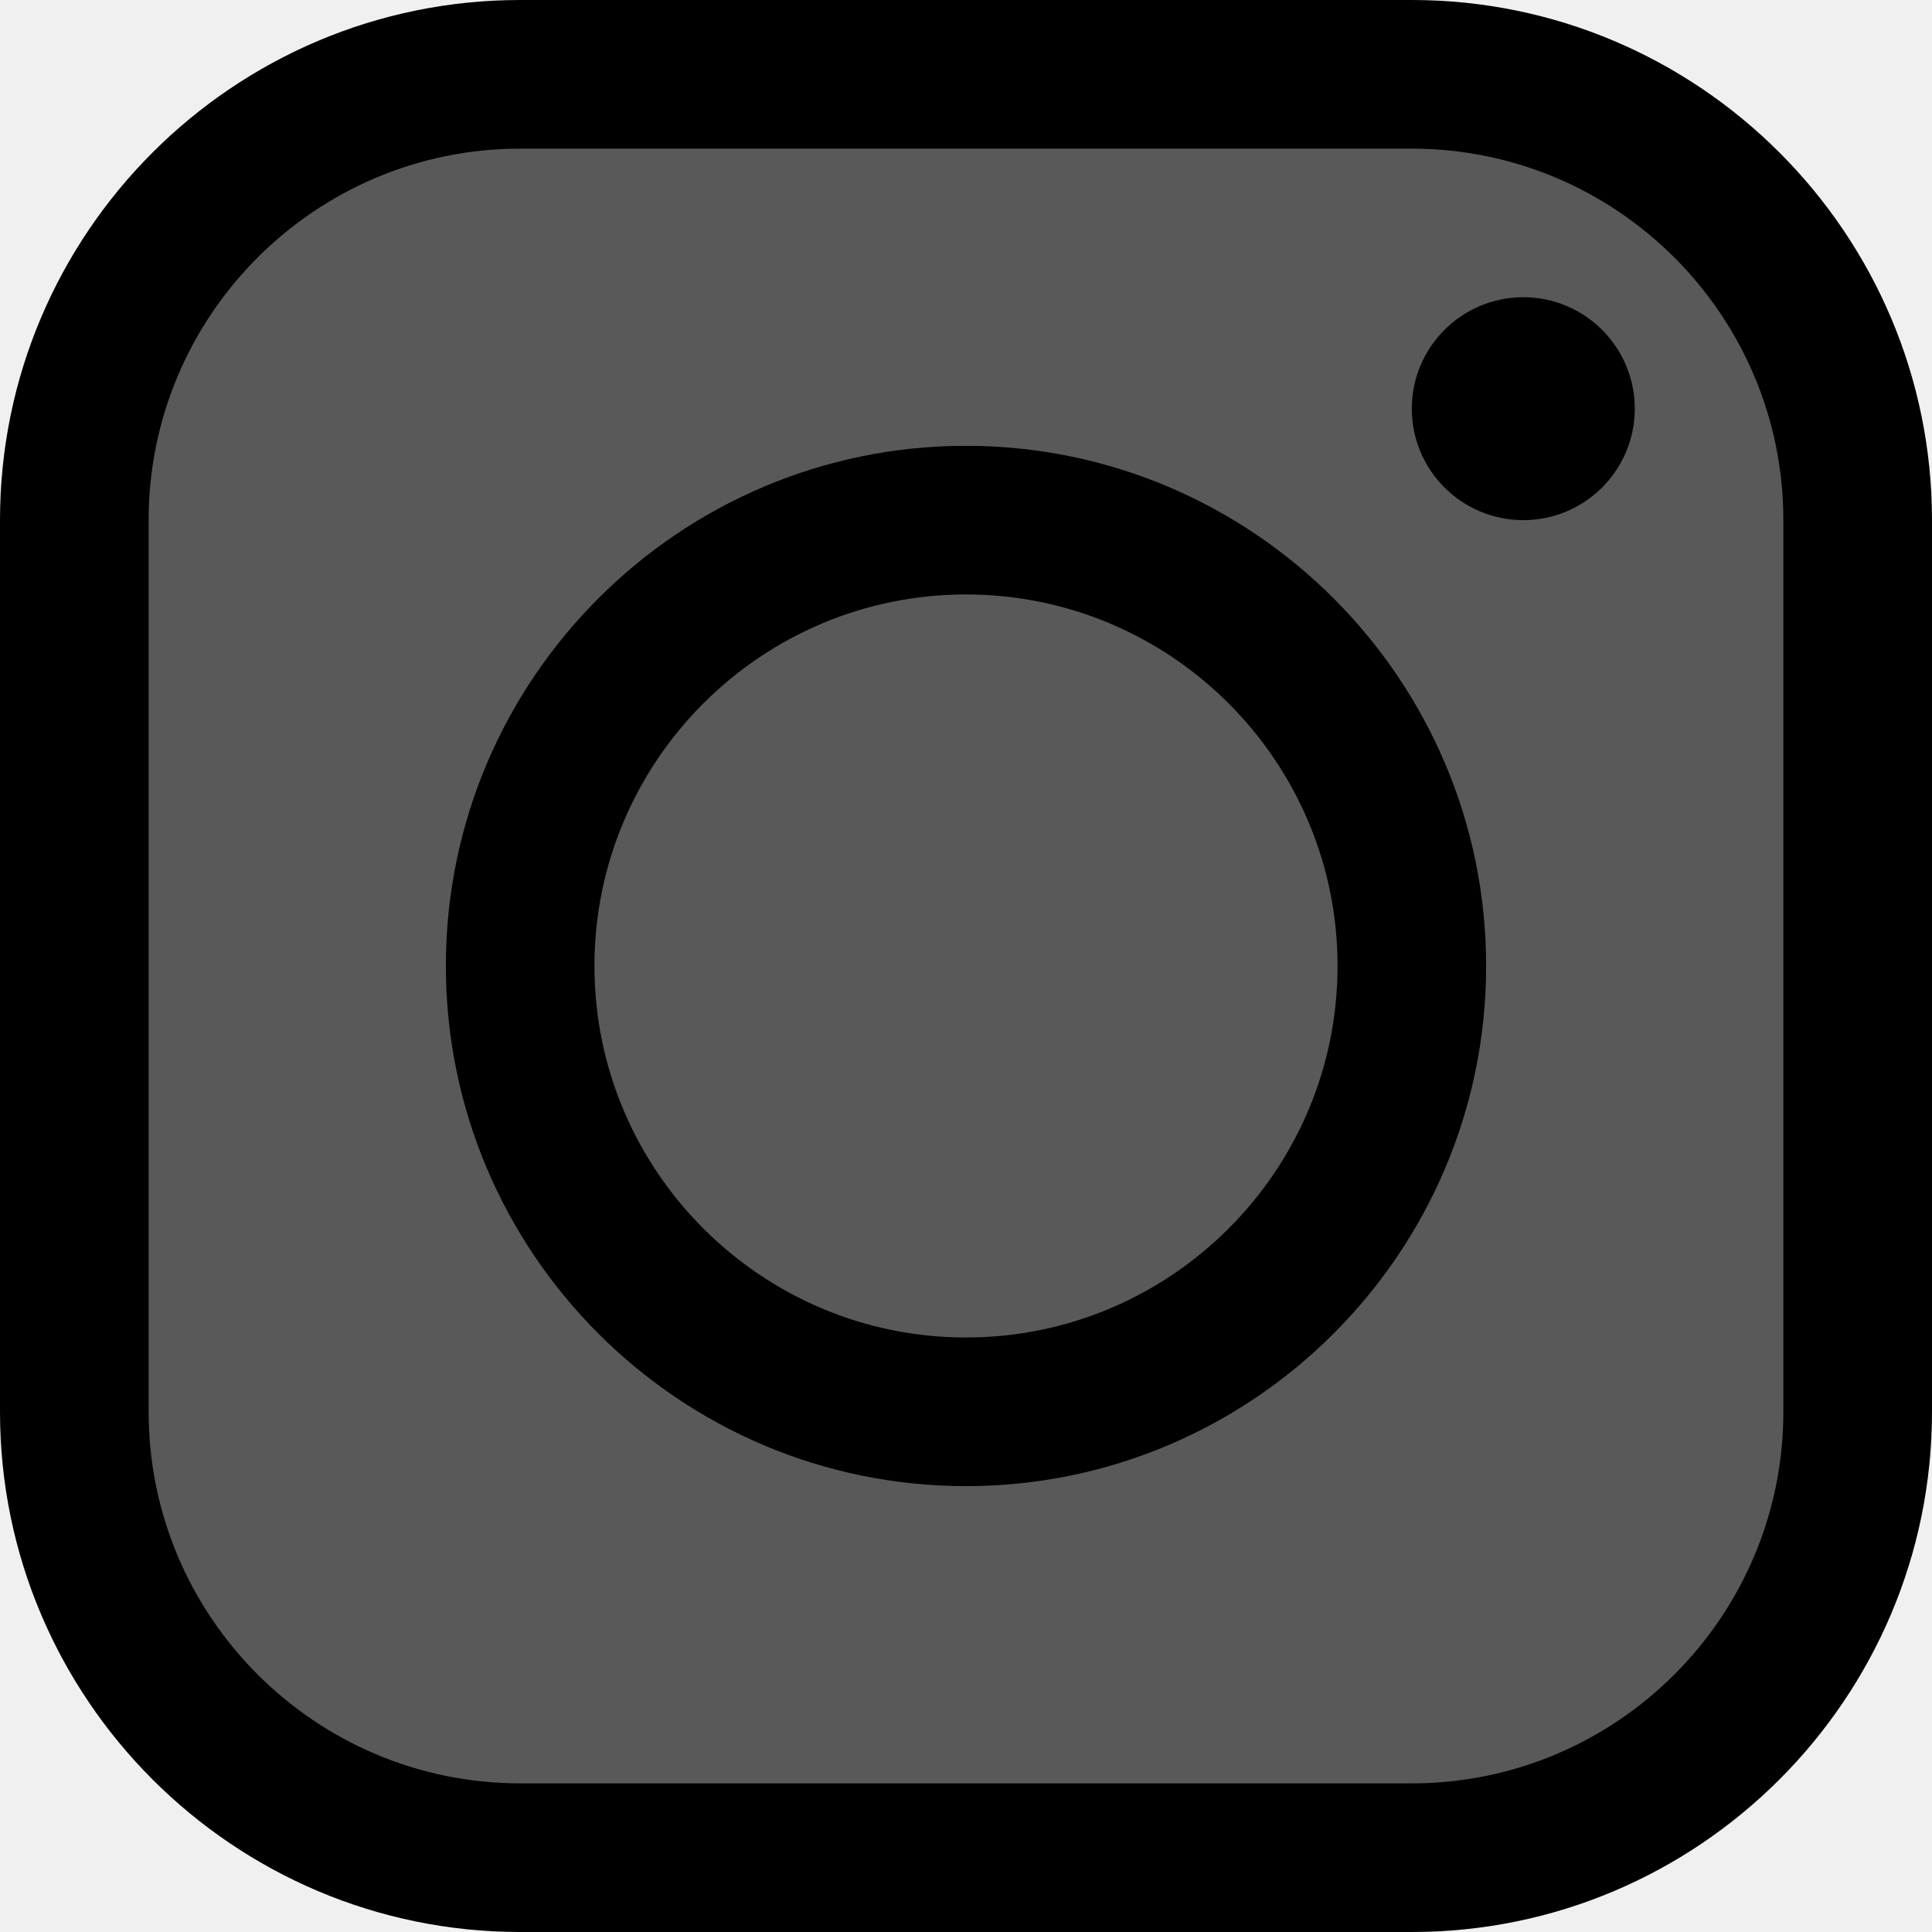
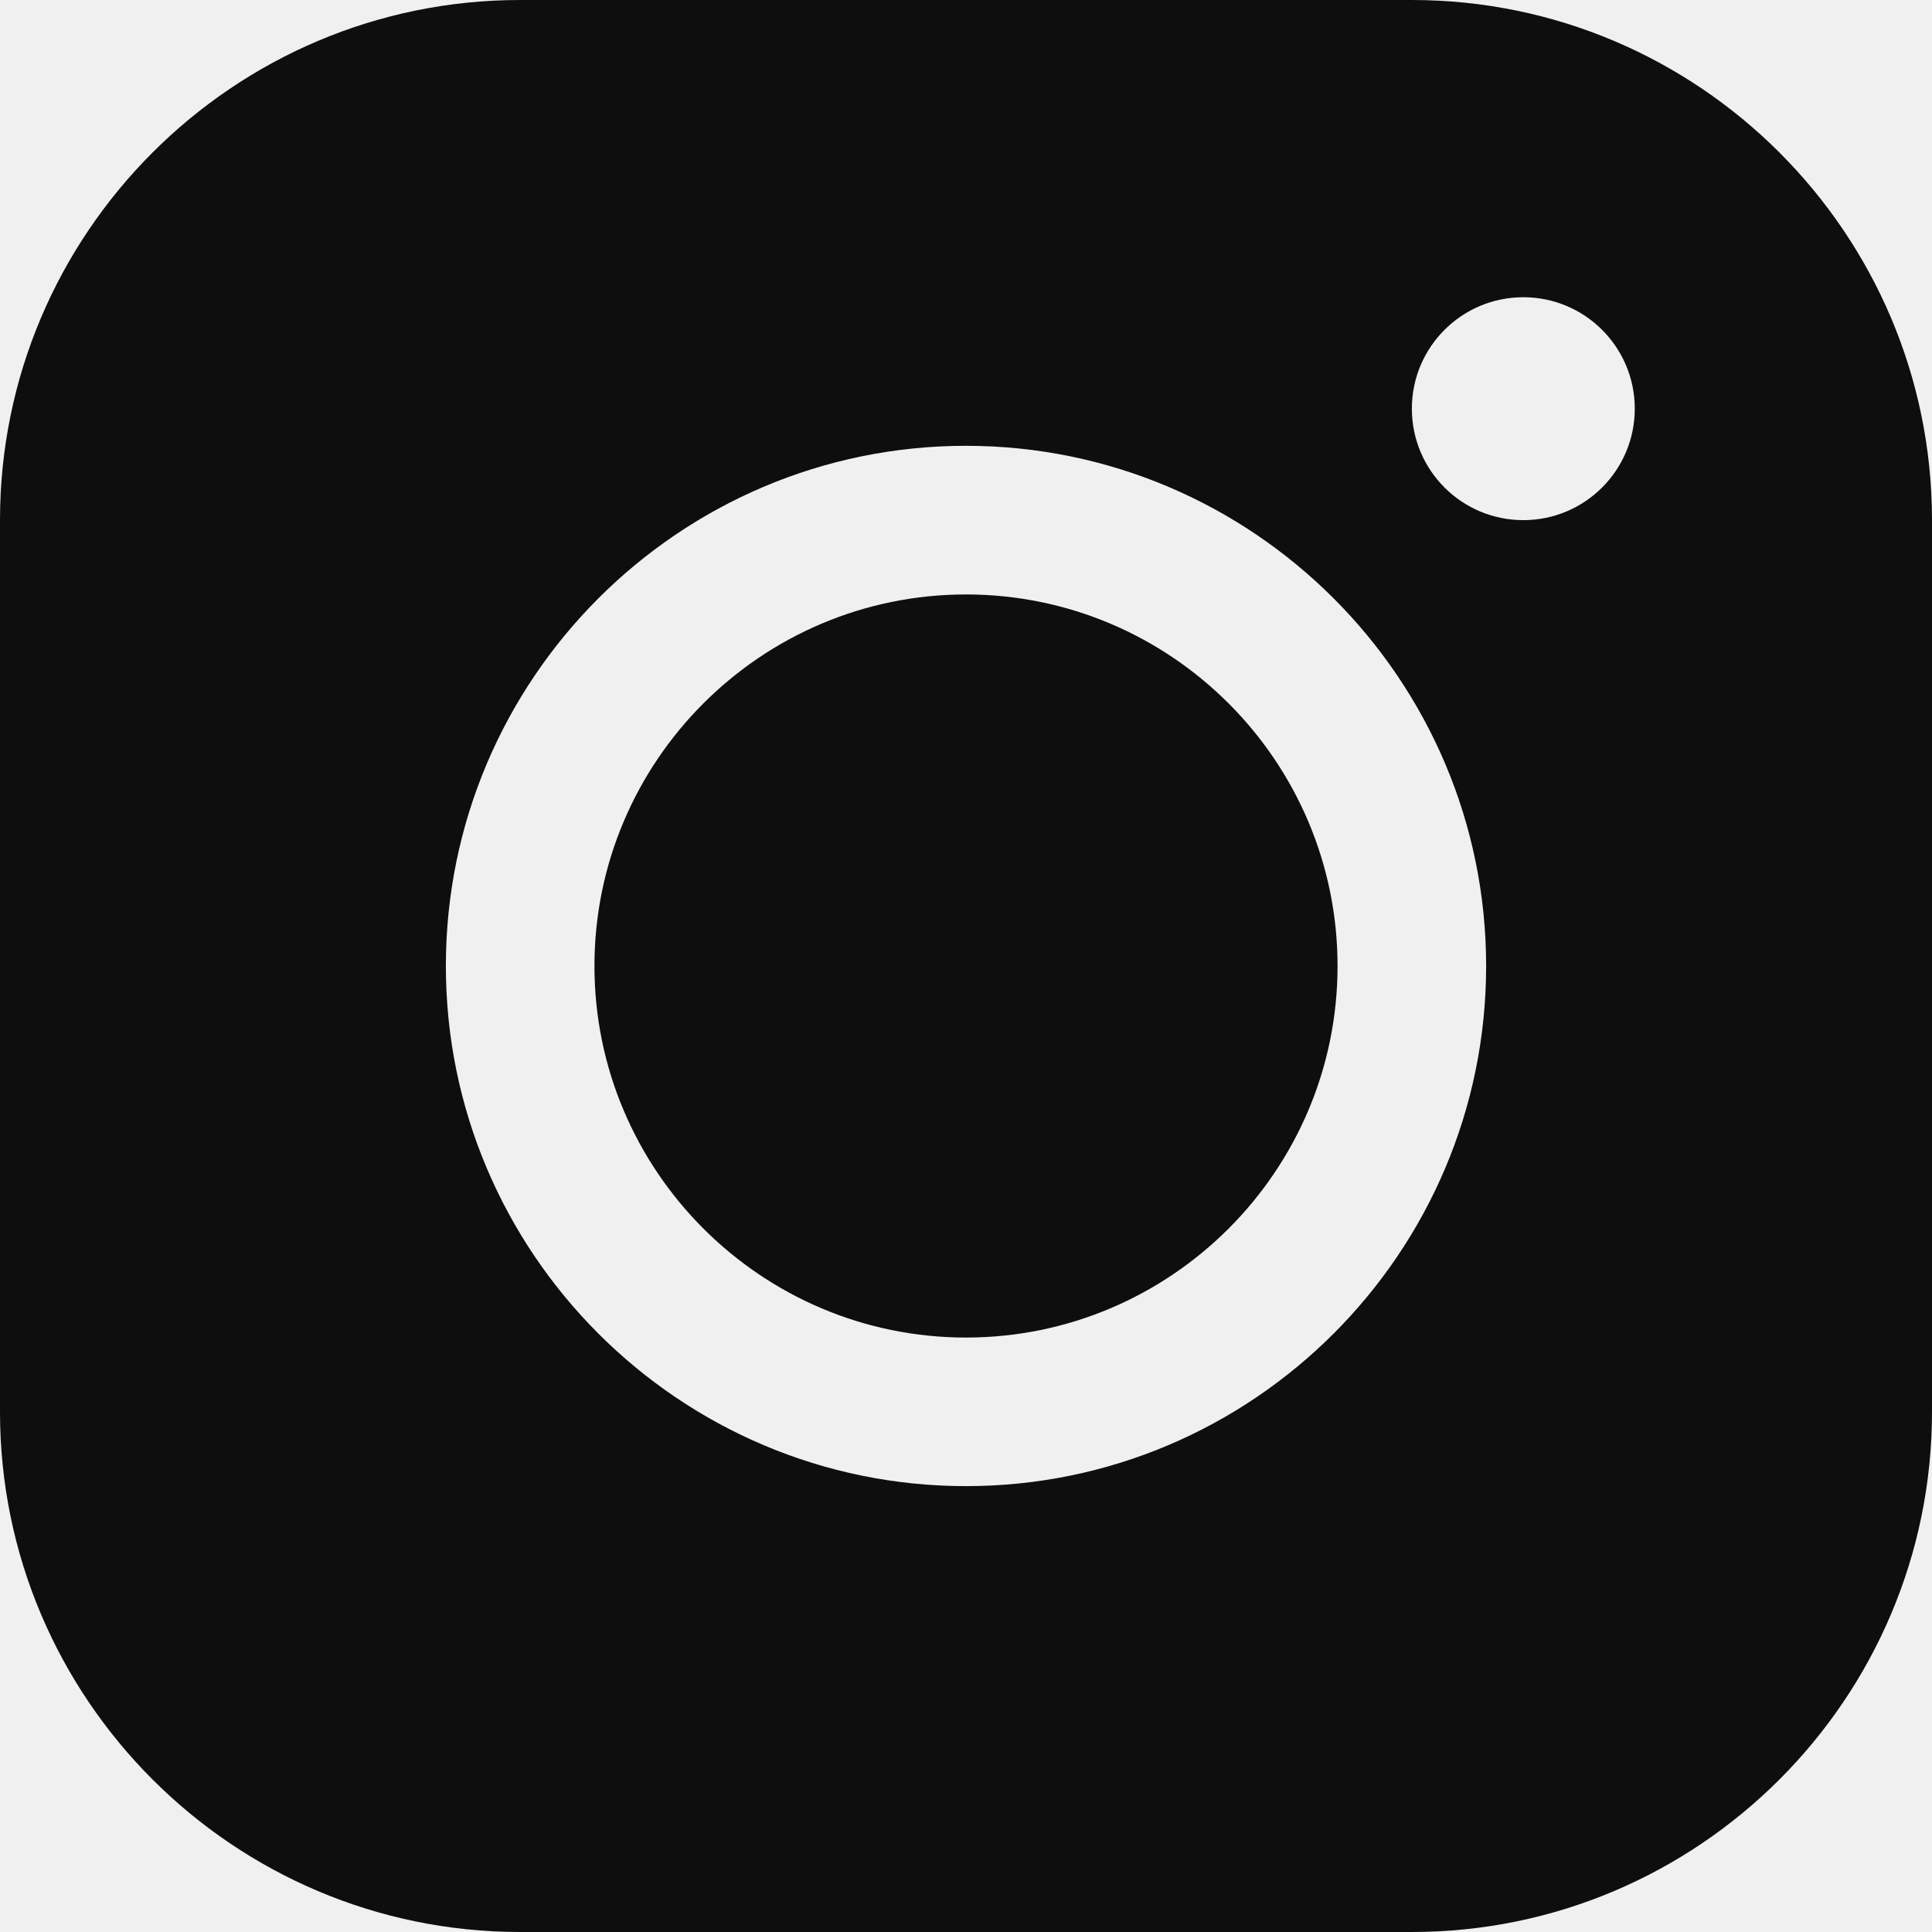
<svg xmlns="http://www.w3.org/2000/svg" width="32" height="32" viewBox="0 0 32 32" fill="none">
-   <g clip-path="url(#clip0_825_2700)">
-     <g clip-path="url(#clip1_825_2700)">
-       <path d="M23.787 29.985L8.24 30C4.82 30.003 2.019 27.208 2.015 23.787L2 8.24C1.997 4.82 4.792 2.019 8.213 2.015L23.76 2C27.18 1.997 29.981 4.792 29.985 8.213L30 23.76C30.004 27.181 27.208 29.982 23.787 29.985Z" fill="#595959" />
-       <path d="M16 24.615C11.25 24.615 7.385 20.75 7.385 15.999C7.385 11.249 11.25 7.384 16 7.384C20.749 7.384 24.615 11.249 24.615 15.999C24.615 20.75 20.749 24.615 16 24.615ZM16 9.846C12.607 9.846 9.846 12.606 9.846 15.999C9.846 19.393 12.607 22.153 16 22.153C19.393 22.153 22.154 19.393 22.154 15.999C22.154 12.606 19.393 9.846 16 9.846Z" fill="black" />
-       <path d="M25.231 8.615C26.25 8.615 27.077 7.789 27.077 6.769C27.077 5.75 26.25 4.923 25.231 4.923C24.211 4.923 23.384 5.75 23.384 6.769C23.384 7.789 24.211 8.615 25.231 8.615Z" fill="black" />
-       <path d="M23.385 32H8.615C3.866 32 0 28.135 0 23.385V8.615C0 3.865 3.866 0 8.615 0H23.385C28.134 0 32 3.865 32 8.615V23.385C32 28.135 28.134 32 23.385 32ZM8.615 2.462C5.222 2.462 2.462 5.222 2.462 8.615V23.385C2.462 26.778 5.222 29.538 8.615 29.538H23.385C26.778 29.538 29.538 26.778 29.538 23.385V8.615C29.538 5.222 26.778 2.462 23.385 2.462H8.615Z" fill="black" />
-     </g>
+   <g clip-path="url(#clip0_1131_19)">
+     <path fill-rule="evenodd" clip-rule="evenodd" d="M23.385 32H8.615C3.866 32 0 28.135 0 23.385V8.615C0 3.865 3.866 0 8.615 0H23.385C28.134 0 32 3.865 32 8.615V23.385C32 28.135 28.134 32 23.385 32ZM16 24.615C11.25 24.615 7.385 20.75 7.385 16C7.385 11.249 11.25 7.384 16 7.384C20.75 7.384 24.615 11.249 24.615 16C24.615 20.75 20.75 24.615 16 24.615ZM16 9.846C12.607 9.846 9.846 12.606 9.846 16C9.846 19.393 12.607 22.154 16 22.154C19.393 22.154 22.154 19.393 22.154 16C22.154 12.606 19.393 9.846 16 9.846ZM27.077 6.769C27.077 7.789 26.25 8.615 25.231 8.615C24.211 8.615 23.385 7.789 23.385 6.769C23.385 5.749 24.211 4.923 25.231 4.923C26.25 4.923 27.077 5.749 27.077 6.769Z" fill="#0E0E0E" />
  </g>
  <defs>
-     <clipPath id="clip0_825_2700">
-       <rect width="32" height="32" fill="white" />
-     </clipPath>
-     <clipPath id="clip1_825_2700">
+     <clipPath id="clip0_1131_19">
      <rect width="32" height="32" fill="white" />
    </clipPath>
  </defs>
</svg>
